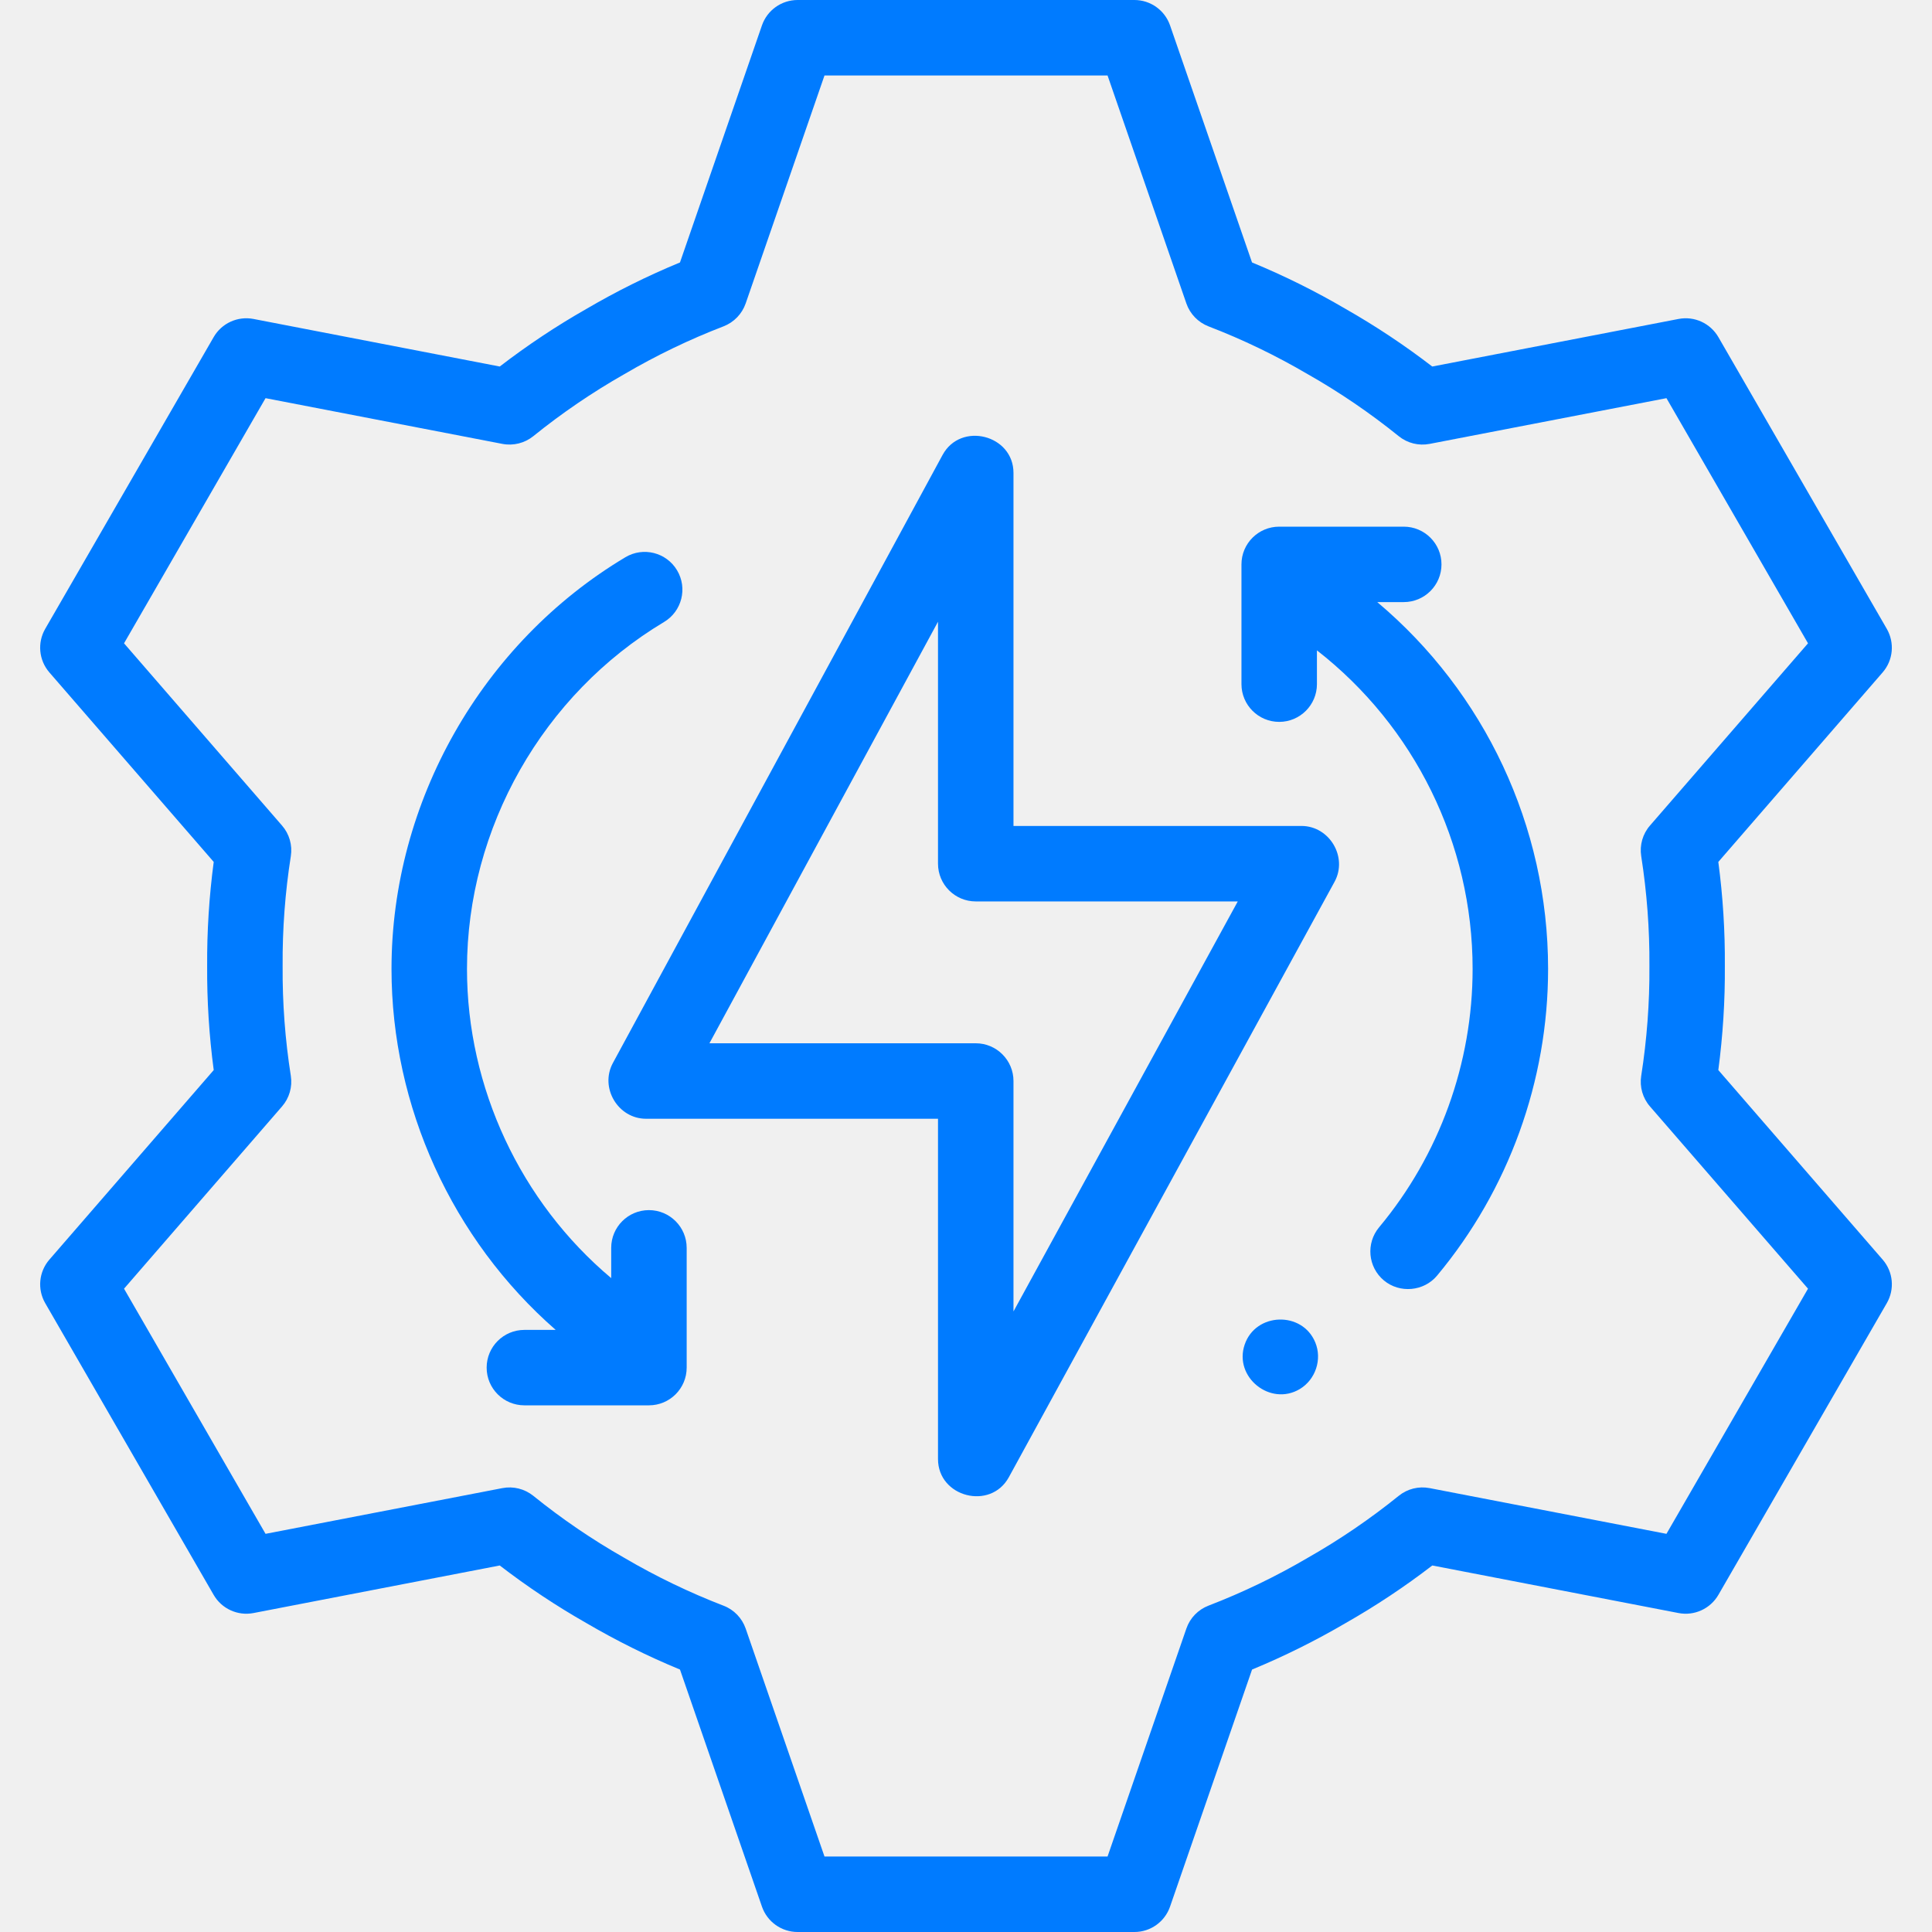
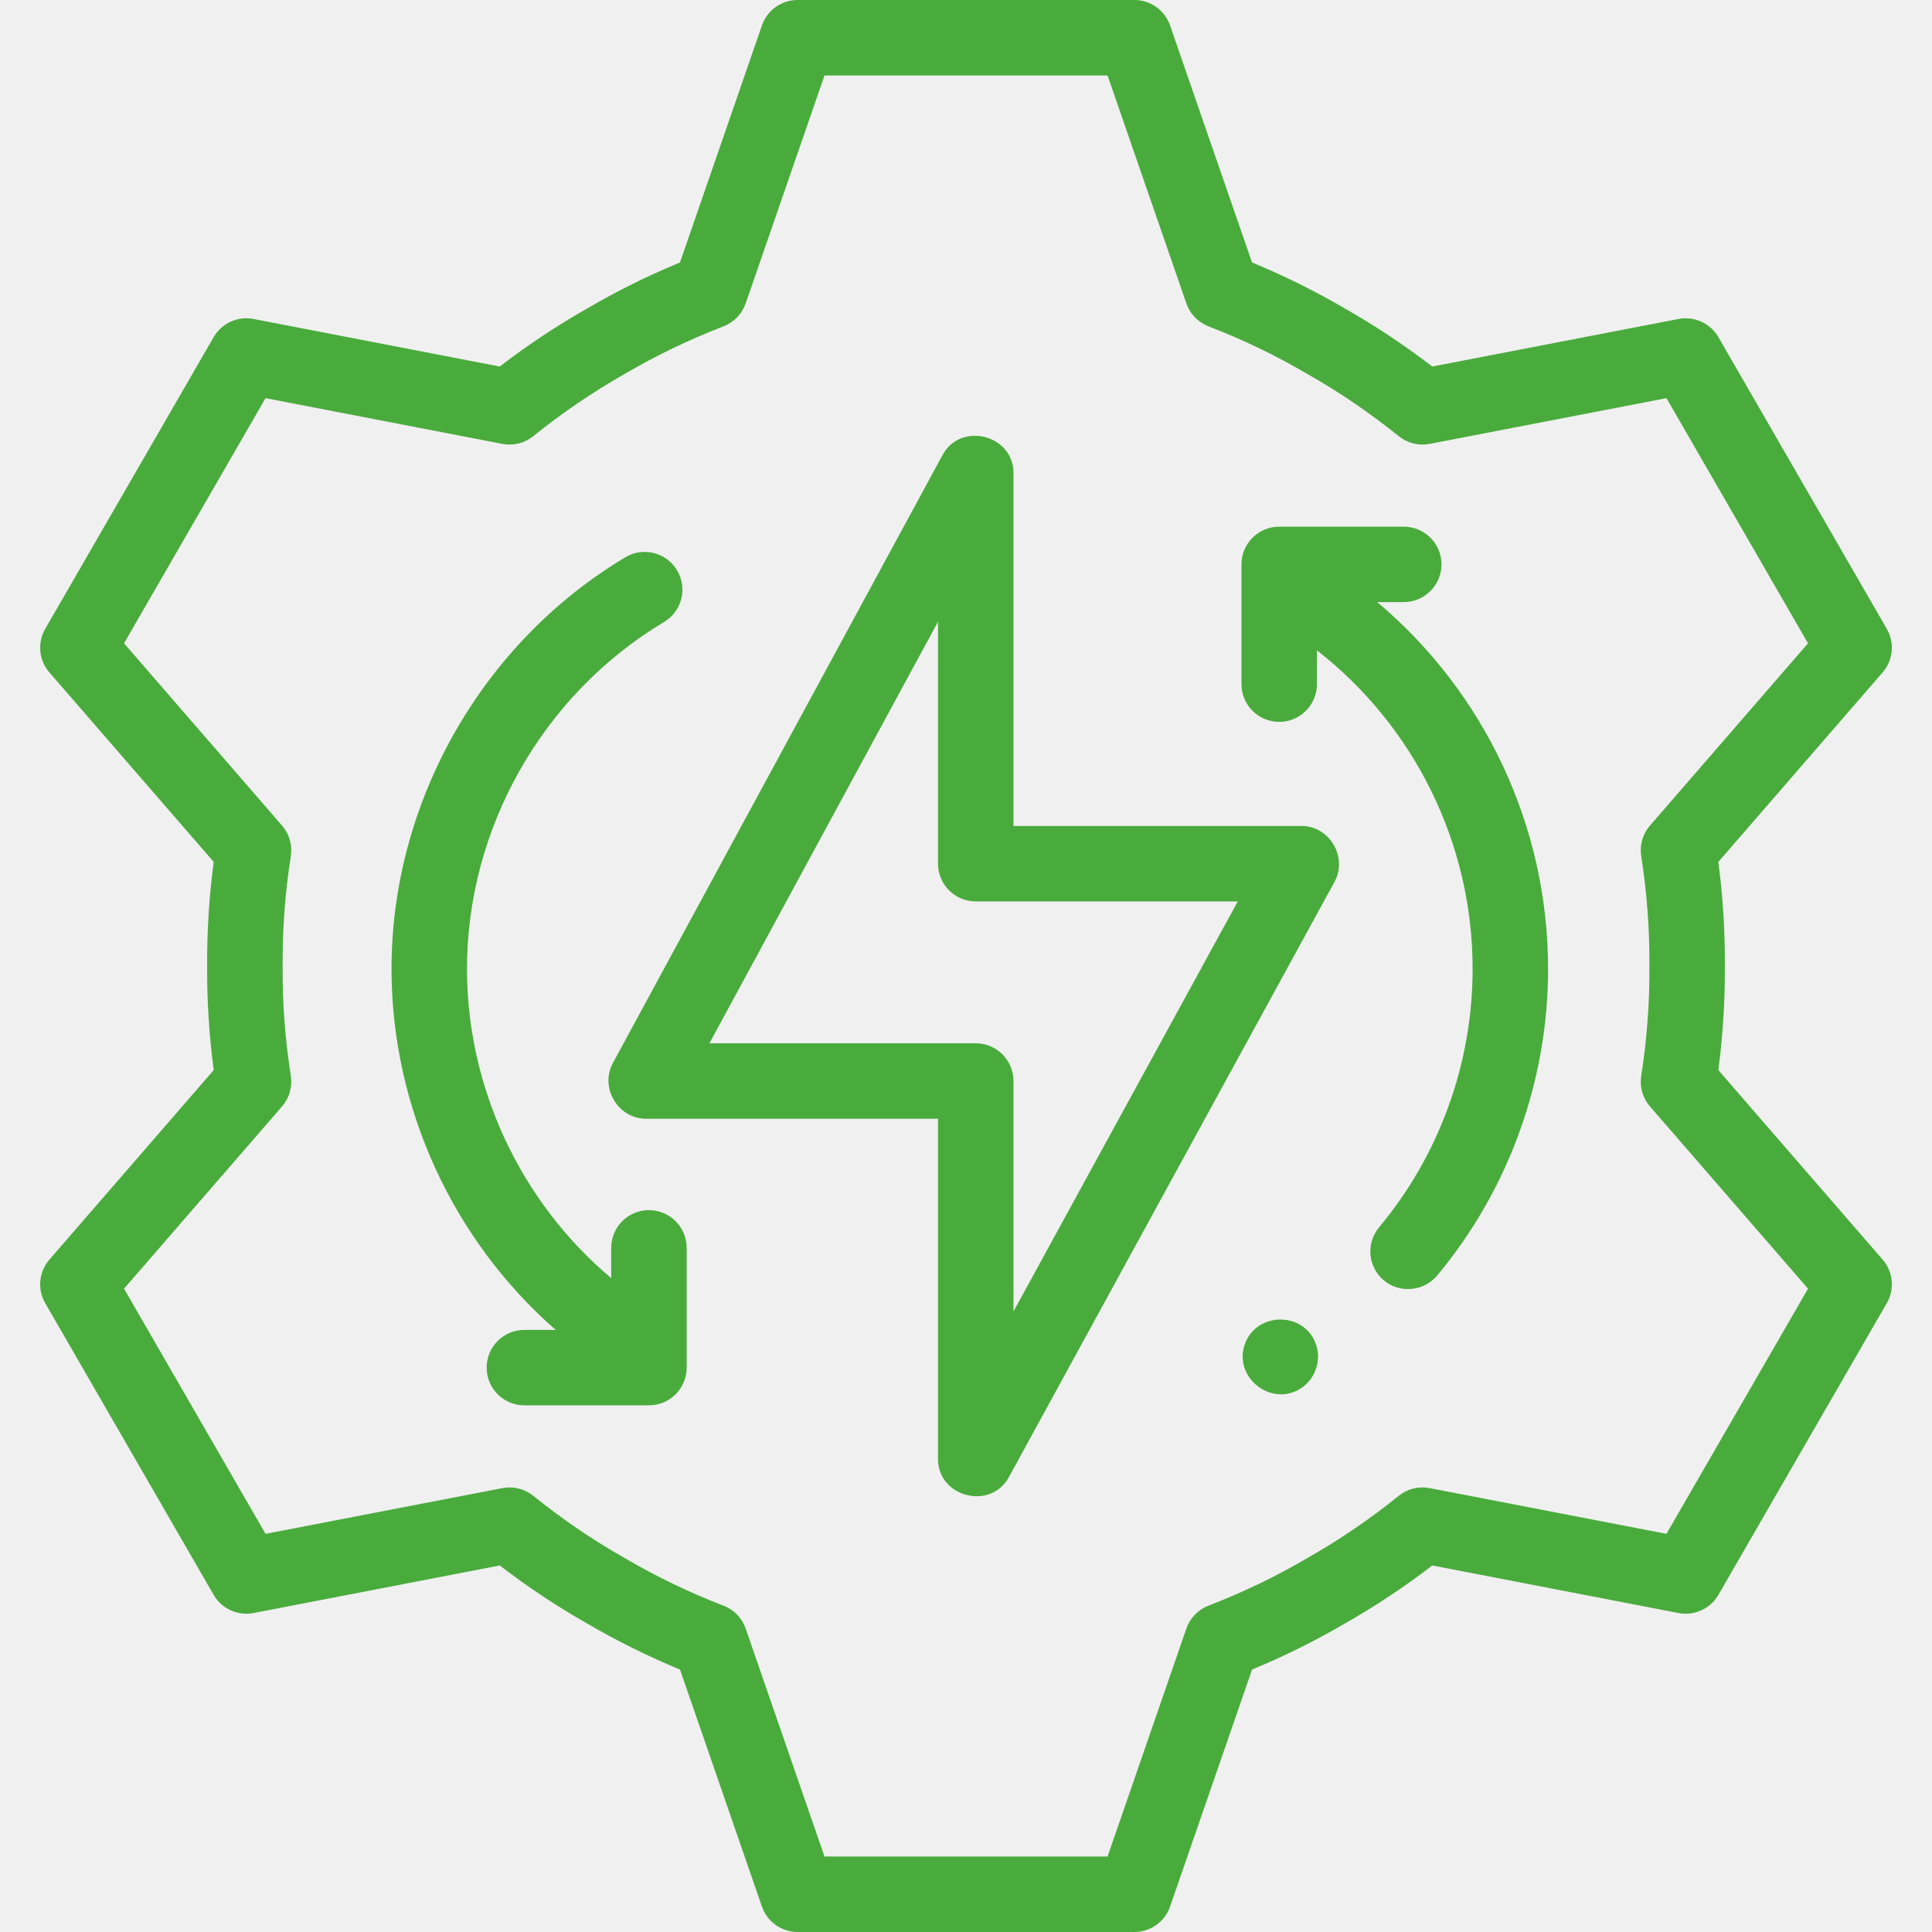
<svg xmlns="http://www.w3.org/2000/svg" width="45" height="45" viewBox="0 0 45 45" fill="none">
  <g id="033-energy management" clip-path="url(#clip0_2120_3893)">
    <g id="Group">
      <g id="Group_2">
-         <path id="Vector" d="M40.023 24.924C40.129 24.121 40.181 23.308 40.175 22.501C40.181 21.693 40.13 20.88 40.023 20.076L43.85 15.662C44.096 15.379 44.134 14.972 43.947 14.647L40.025 7.853C39.837 7.528 39.465 7.358 39.097 7.429L33.36 8.537C32.718 8.043 32.039 7.592 31.338 7.193C30.641 6.784 29.911 6.422 29.162 6.113L27.253 0.592C27.131 0.238 26.797 0 26.423 0H18.578C18.203 0 17.869 0.238 17.747 0.592L15.838 6.113C15.089 6.422 14.358 6.785 13.662 7.193C12.96 7.592 12.282 8.043 11.64 8.537L5.904 7.429C5.536 7.358 5.163 7.528 4.976 7.853L1.053 14.647C0.866 14.972 0.905 15.379 1.15 15.662L4.978 20.076C4.871 20.88 4.82 21.693 4.825 22.501C4.82 23.308 4.871 24.121 4.978 24.924L1.151 29.338C0.905 29.621 0.866 30.028 1.053 30.353L4.976 37.147C5.163 37.471 5.536 37.642 5.904 37.571L11.64 36.463C12.282 36.957 12.96 37.408 13.662 37.807C14.359 38.215 15.089 38.578 15.838 38.887L17.747 44.408C17.869 44.762 18.203 45 18.578 45H26.423C26.798 45 27.131 44.762 27.253 44.408L29.163 38.887C29.911 38.578 30.641 38.215 31.338 37.807C32.04 37.408 32.719 36.957 33.361 36.463L39.097 37.571C39.465 37.642 39.837 37.471 40.025 37.147L43.947 30.353C44.135 30.028 44.096 29.621 43.85 29.338L40.023 24.924ZM38.815 35.726L33.299 34.661C33.044 34.612 32.782 34.677 32.58 34.84C31.916 35.376 31.205 35.861 30.464 36.282C30.461 36.284 30.457 36.286 30.454 36.288C29.719 36.719 28.943 37.093 28.147 37.399C27.906 37.492 27.717 37.687 27.633 37.932L25.797 43.242H19.204L17.368 37.932C17.283 37.688 17.095 37.492 16.853 37.4C16.057 37.093 15.281 36.719 14.546 36.288C14.543 36.286 14.54 36.284 14.536 36.282C13.796 35.861 13.084 35.376 12.421 34.84C12.219 34.678 11.956 34.612 11.702 34.661L6.185 35.726L2.889 30.016L6.569 25.771C6.739 25.576 6.814 25.315 6.774 25.059C6.641 24.217 6.577 23.358 6.583 22.507C6.583 22.503 6.583 22.499 6.583 22.495C6.577 21.643 6.641 20.784 6.774 19.941C6.814 19.685 6.739 19.424 6.569 19.229L2.889 14.984L6.185 9.274L11.702 10.339C11.956 10.388 12.219 10.322 12.421 10.16C13.084 9.624 13.796 9.139 14.536 8.718C14.54 8.716 14.543 8.714 14.547 8.712C15.281 8.281 16.057 7.907 16.853 7.601C17.095 7.507 17.283 7.312 17.368 7.068L19.204 1.758H25.797L27.633 7.068C27.717 7.312 27.906 7.507 28.147 7.601C28.944 7.907 29.719 8.281 30.453 8.712C30.457 8.714 30.46 8.716 30.464 8.718C31.204 9.138 31.916 9.624 32.58 10.16C32.782 10.323 33.044 10.388 33.299 10.339L38.815 9.274L42.112 14.984L38.431 19.229C38.261 19.424 38.187 19.685 38.227 19.941C38.359 20.784 38.424 21.643 38.418 22.495V22.507C38.424 23.358 38.359 24.217 38.227 25.059C38.187 25.315 38.261 25.576 38.431 25.771L42.112 30.016L38.815 35.726Z" fill="#007BFF " />
-         <path id="Vector_2" d="M30.313 19.238H23.606V11.015C23.606 10.128 22.379 9.814 21.954 10.597L14.275 24.76C13.964 25.336 14.395 26.058 15.048 26.058H21.848V33.985C21.848 34.87 23.071 35.187 23.498 34.407L31.084 20.539C31.398 19.964 30.967 19.238 30.313 19.238ZM23.606 30.546V25.179C23.606 24.694 23.212 24.3 22.727 24.3H16.524L21.848 14.481V20.117C21.848 20.602 22.242 20.996 22.727 20.996H28.83L23.606 30.546Z" fill="#007BFF " />
-         <path id="Vector_3" d="M32.079 14.024H32.696C33.181 14.024 33.575 13.631 33.575 13.145C33.575 12.66 33.181 12.267 32.696 12.267H29.795C29.31 12.267 28.916 12.66 28.916 13.145V15.935C28.916 16.42 29.31 16.814 29.795 16.814C30.28 16.814 30.674 16.42 30.674 15.935V15.148C32.941 16.916 34.3 19.642 34.3 22.568C34.3 24.765 33.527 26.902 32.122 28.586C31.811 28.959 31.861 29.513 32.234 29.824C32.602 30.131 33.165 30.08 33.472 29.712C35.14 27.712 36.058 25.175 36.058 22.568C36.058 19.237 34.574 16.124 32.079 14.024Z" fill="#007BFF " />
-         <path id="Vector_4" d="M15.115 28.186C14.629 28.186 14.236 28.58 14.236 29.065V29.77C12.123 27.994 10.877 25.33 10.877 22.568C10.877 19.282 12.648 16.174 15.466 14.488C15.883 14.239 16.019 13.7 15.77 13.283C15.521 12.866 14.981 12.73 14.565 12.98C11.225 14.976 9.119 18.676 9.119 22.568C9.119 25.772 10.531 28.868 12.943 30.976H12.214C11.728 30.976 11.335 31.369 11.335 31.855C11.335 32.34 11.728 32.733 12.214 32.733H15.115C15.6 32.733 15.994 32.34 15.994 31.855V29.065C15.994 28.58 15.6 28.186 15.115 28.186Z" fill="#007BFF " />
-         <path id="Vector_5" d="M30.634 31.264C30.329 30.532 29.246 30.568 28.991 31.318C28.732 32.076 29.588 32.764 30.274 32.354C30.642 32.134 30.8 31.661 30.634 31.264Z" fill="#007BFF " />
+         <path id="Vector" d="M40.023 24.924C40.129 24.121 40.181 23.308 40.175 22.501C40.181 21.693 40.13 20.88 40.023 20.076L43.85 15.662C44.096 15.379 44.134 14.972 43.947 14.647L40.025 7.853C39.837 7.528 39.465 7.358 39.097 7.429L33.36 8.537C32.718 8.043 32.039 7.592 31.338 7.193C30.641 6.784 29.911 6.422 29.162 6.113L27.253 0.592C27.131 0.238 26.797 0 26.423 0H18.578C18.203 0 17.869 0.238 17.747 0.592L15.838 6.113C15.089 6.422 14.358 6.785 13.662 7.193C12.96 7.592 12.282 8.043 11.64 8.537L5.904 7.429C5.536 7.358 5.163 7.528 4.976 7.853L1.053 14.647C0.866 14.972 0.905 15.379 1.15 15.662L4.978 20.076C4.871 20.88 4.82 21.693 4.825 22.501C4.82 23.308 4.871 24.121 4.978 24.924L1.151 29.338C0.905 29.621 0.866 30.028 1.053 30.353L4.976 37.147C5.163 37.471 5.536 37.642 5.904 37.571L11.64 36.463C12.282 36.957 12.96 37.408 13.662 37.807C14.359 38.215 15.089 38.578 15.838 38.887L17.747 44.408C17.869 44.762 18.203 45 18.578 45H26.423C26.798 45 27.131 44.762 27.253 44.408L29.163 38.887C29.911 38.578 30.641 38.215 31.338 37.807C32.04 37.408 32.719 36.957 33.361 36.463L39.097 37.571C39.465 37.642 39.837 37.471 40.025 37.147L43.947 30.353C44.135 30.028 44.096 29.621 43.85 29.338L40.023 24.924ZM38.815 35.726L33.299 34.661C33.044 34.612 32.782 34.677 32.58 34.84C31.916 35.376 31.205 35.861 30.464 36.282C30.461 36.284 30.457 36.286 30.454 36.288C29.719 36.719 28.943 37.093 28.147 37.399C27.906 37.492 27.717 37.687 27.633 37.932L25.797 43.242H19.204L17.368 37.932C17.283 37.688 17.095 37.492 16.853 37.4C16.057 37.093 15.281 36.719 14.546 36.288C14.543 36.286 14.54 36.284 14.536 36.282C13.796 35.861 13.084 35.376 12.421 34.84C12.219 34.678 11.956 34.612 11.702 34.661L6.185 35.726L2.889 30.016L6.569 25.771C6.739 25.576 6.814 25.315 6.774 25.059C6.641 24.217 6.577 23.358 6.583 22.507C6.583 22.503 6.583 22.499 6.583 22.495C6.577 21.643 6.641 20.784 6.774 19.941C6.814 19.685 6.739 19.424 6.569 19.229L2.889 14.984L6.185 9.274L11.702 10.339C11.956 10.388 12.219 10.322 12.421 10.16C13.084 9.624 13.796 9.139 14.536 8.718C14.54 8.716 14.543 8.714 14.547 8.712C15.281 8.281 16.057 7.907 16.853 7.601C17.095 7.507 17.283 7.312 17.368 7.068L19.204 1.758H25.797L27.633 7.068C27.717 7.312 27.906 7.507 28.147 7.601C28.944 7.907 29.719 8.281 30.453 8.712C30.457 8.714 30.46 8.716 30.464 8.718C31.204 9.138 31.916 9.624 32.58 10.16C32.782 10.323 33.044 10.388 33.299 10.339L38.815 9.274L42.112 14.984L38.431 19.229C38.261 19.424 38.187 19.685 38.227 19.941C38.359 20.784 38.424 21.643 38.418 22.495V22.507C38.424 23.358 38.359 24.217 38.227 25.059C38.187 25.315 38.261 25.576 38.431 25.771L42.112 30.016L38.815 35.726Z" fill="#4aab3d " />
+         <path id="Vector_2" d="M30.313 19.238H23.606V11.015C23.606 10.128 22.379 9.814 21.954 10.597L14.275 24.76C13.964 25.336 14.395 26.058 15.048 26.058H21.848V33.985C21.848 34.87 23.071 35.187 23.498 34.407L31.084 20.539C31.398 19.964 30.967 19.238 30.313 19.238ZM23.606 30.546V25.179C23.606 24.694 23.212 24.3 22.727 24.3H16.524L21.848 14.481V20.117C21.848 20.602 22.242 20.996 22.727 20.996H28.83L23.606 30.546Z" fill="#4aab3d " />
+         <path id="Vector_3" d="M32.079 14.024H32.696C33.181 14.024 33.575 13.631 33.575 13.145C33.575 12.66 33.181 12.267 32.696 12.267H29.795C29.31 12.267 28.916 12.66 28.916 13.145V15.935C28.916 16.42 29.31 16.814 29.795 16.814C30.28 16.814 30.674 16.42 30.674 15.935V15.148C32.941 16.916 34.3 19.642 34.3 22.568C34.3 24.765 33.527 26.902 32.122 28.586C31.811 28.959 31.861 29.513 32.234 29.824C32.602 30.131 33.165 30.08 33.472 29.712C35.14 27.712 36.058 25.175 36.058 22.568C36.058 19.237 34.574 16.124 32.079 14.024Z" fill="#4aab3d " />
+         <path id="Vector_4" d="M15.115 28.186C14.629 28.186 14.236 28.58 14.236 29.065V29.77C12.123 27.994 10.877 25.33 10.877 22.568C10.877 19.282 12.648 16.174 15.466 14.488C15.883 14.239 16.019 13.7 15.77 13.283C15.521 12.866 14.981 12.73 14.565 12.98C11.225 14.976 9.119 18.676 9.119 22.568C9.119 25.772 10.531 28.868 12.943 30.976H12.214C11.728 30.976 11.335 31.369 11.335 31.855C11.335 32.34 11.728 32.733 12.214 32.733H15.115C15.6 32.733 15.994 32.34 15.994 31.855V29.065C15.994 28.58 15.6 28.186 15.115 28.186Z" fill="#4aab3d " />
+         <path id="Vector_5" d="M30.634 31.264C30.329 30.532 29.246 30.568 28.991 31.318C28.732 32.076 29.588 32.764 30.274 32.354C30.642 32.134 30.8 31.661 30.634 31.264Z" fill="#4aab3d " />
      </g>
    </g>
  </g>
  <defs>
    <clipPath id="clip0_2120_3893">
      <rect width="45" height="45" fill="white" />
    </clipPath>
  </defs>
</svg>
